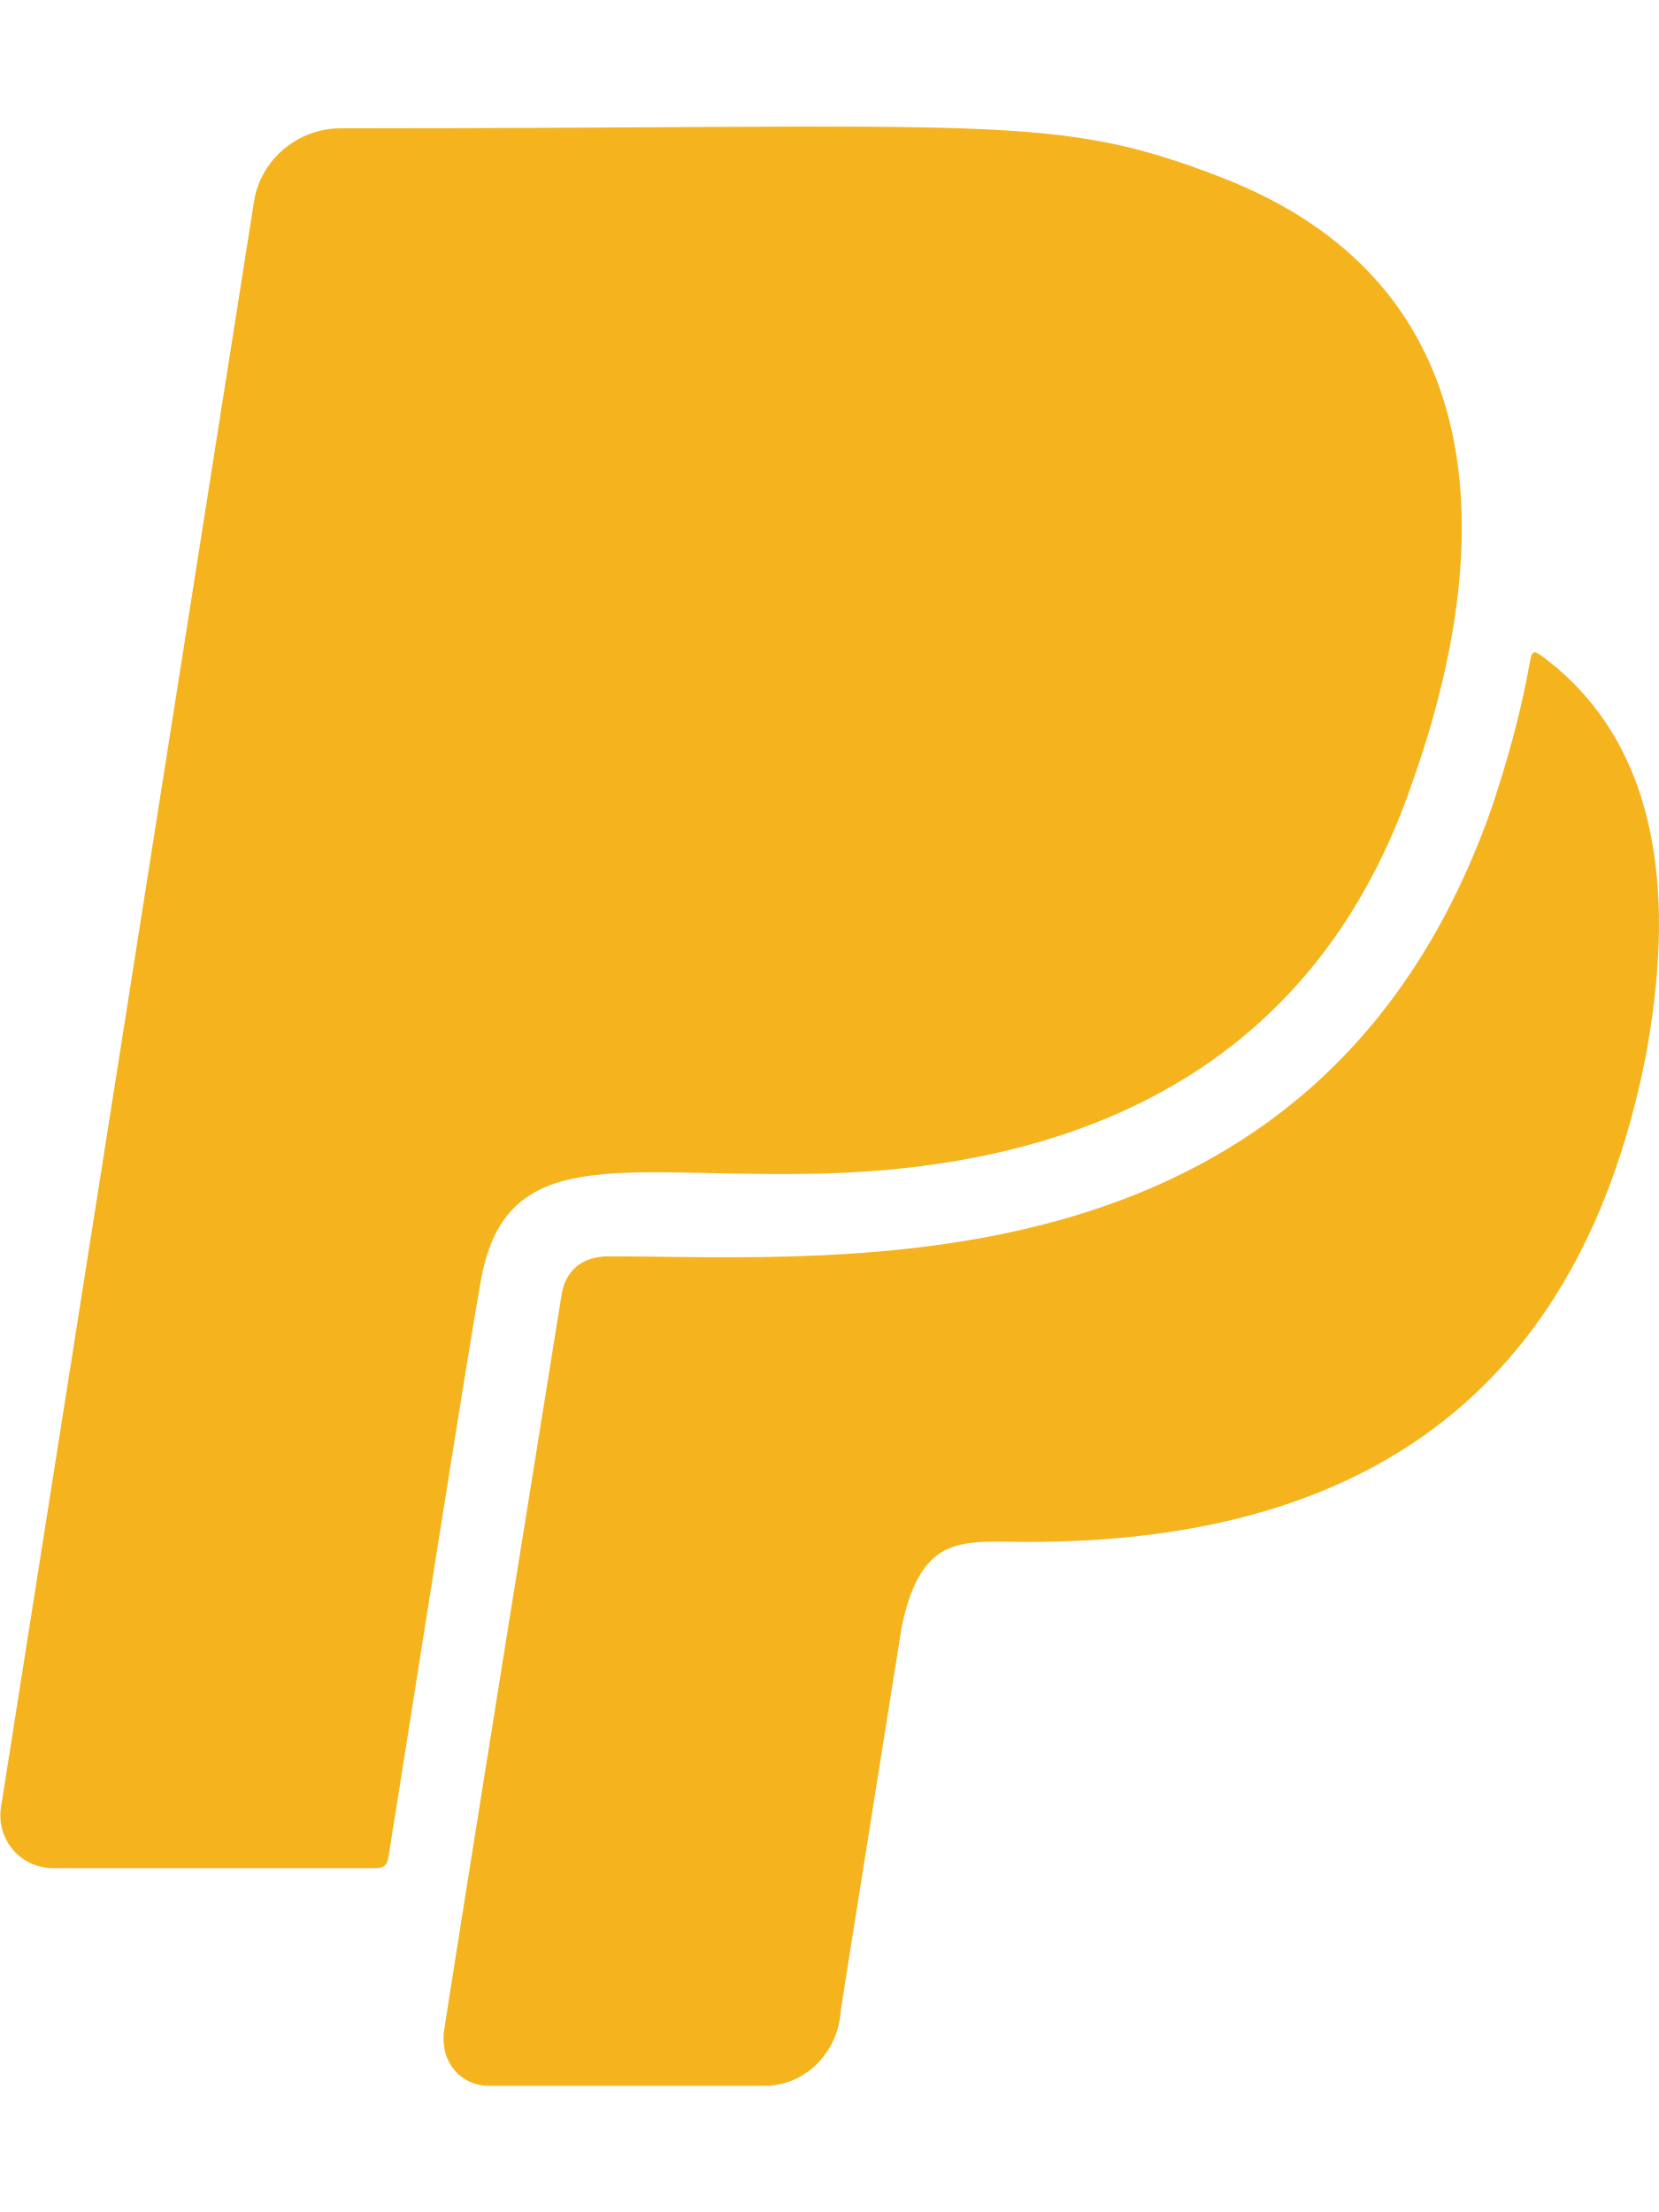
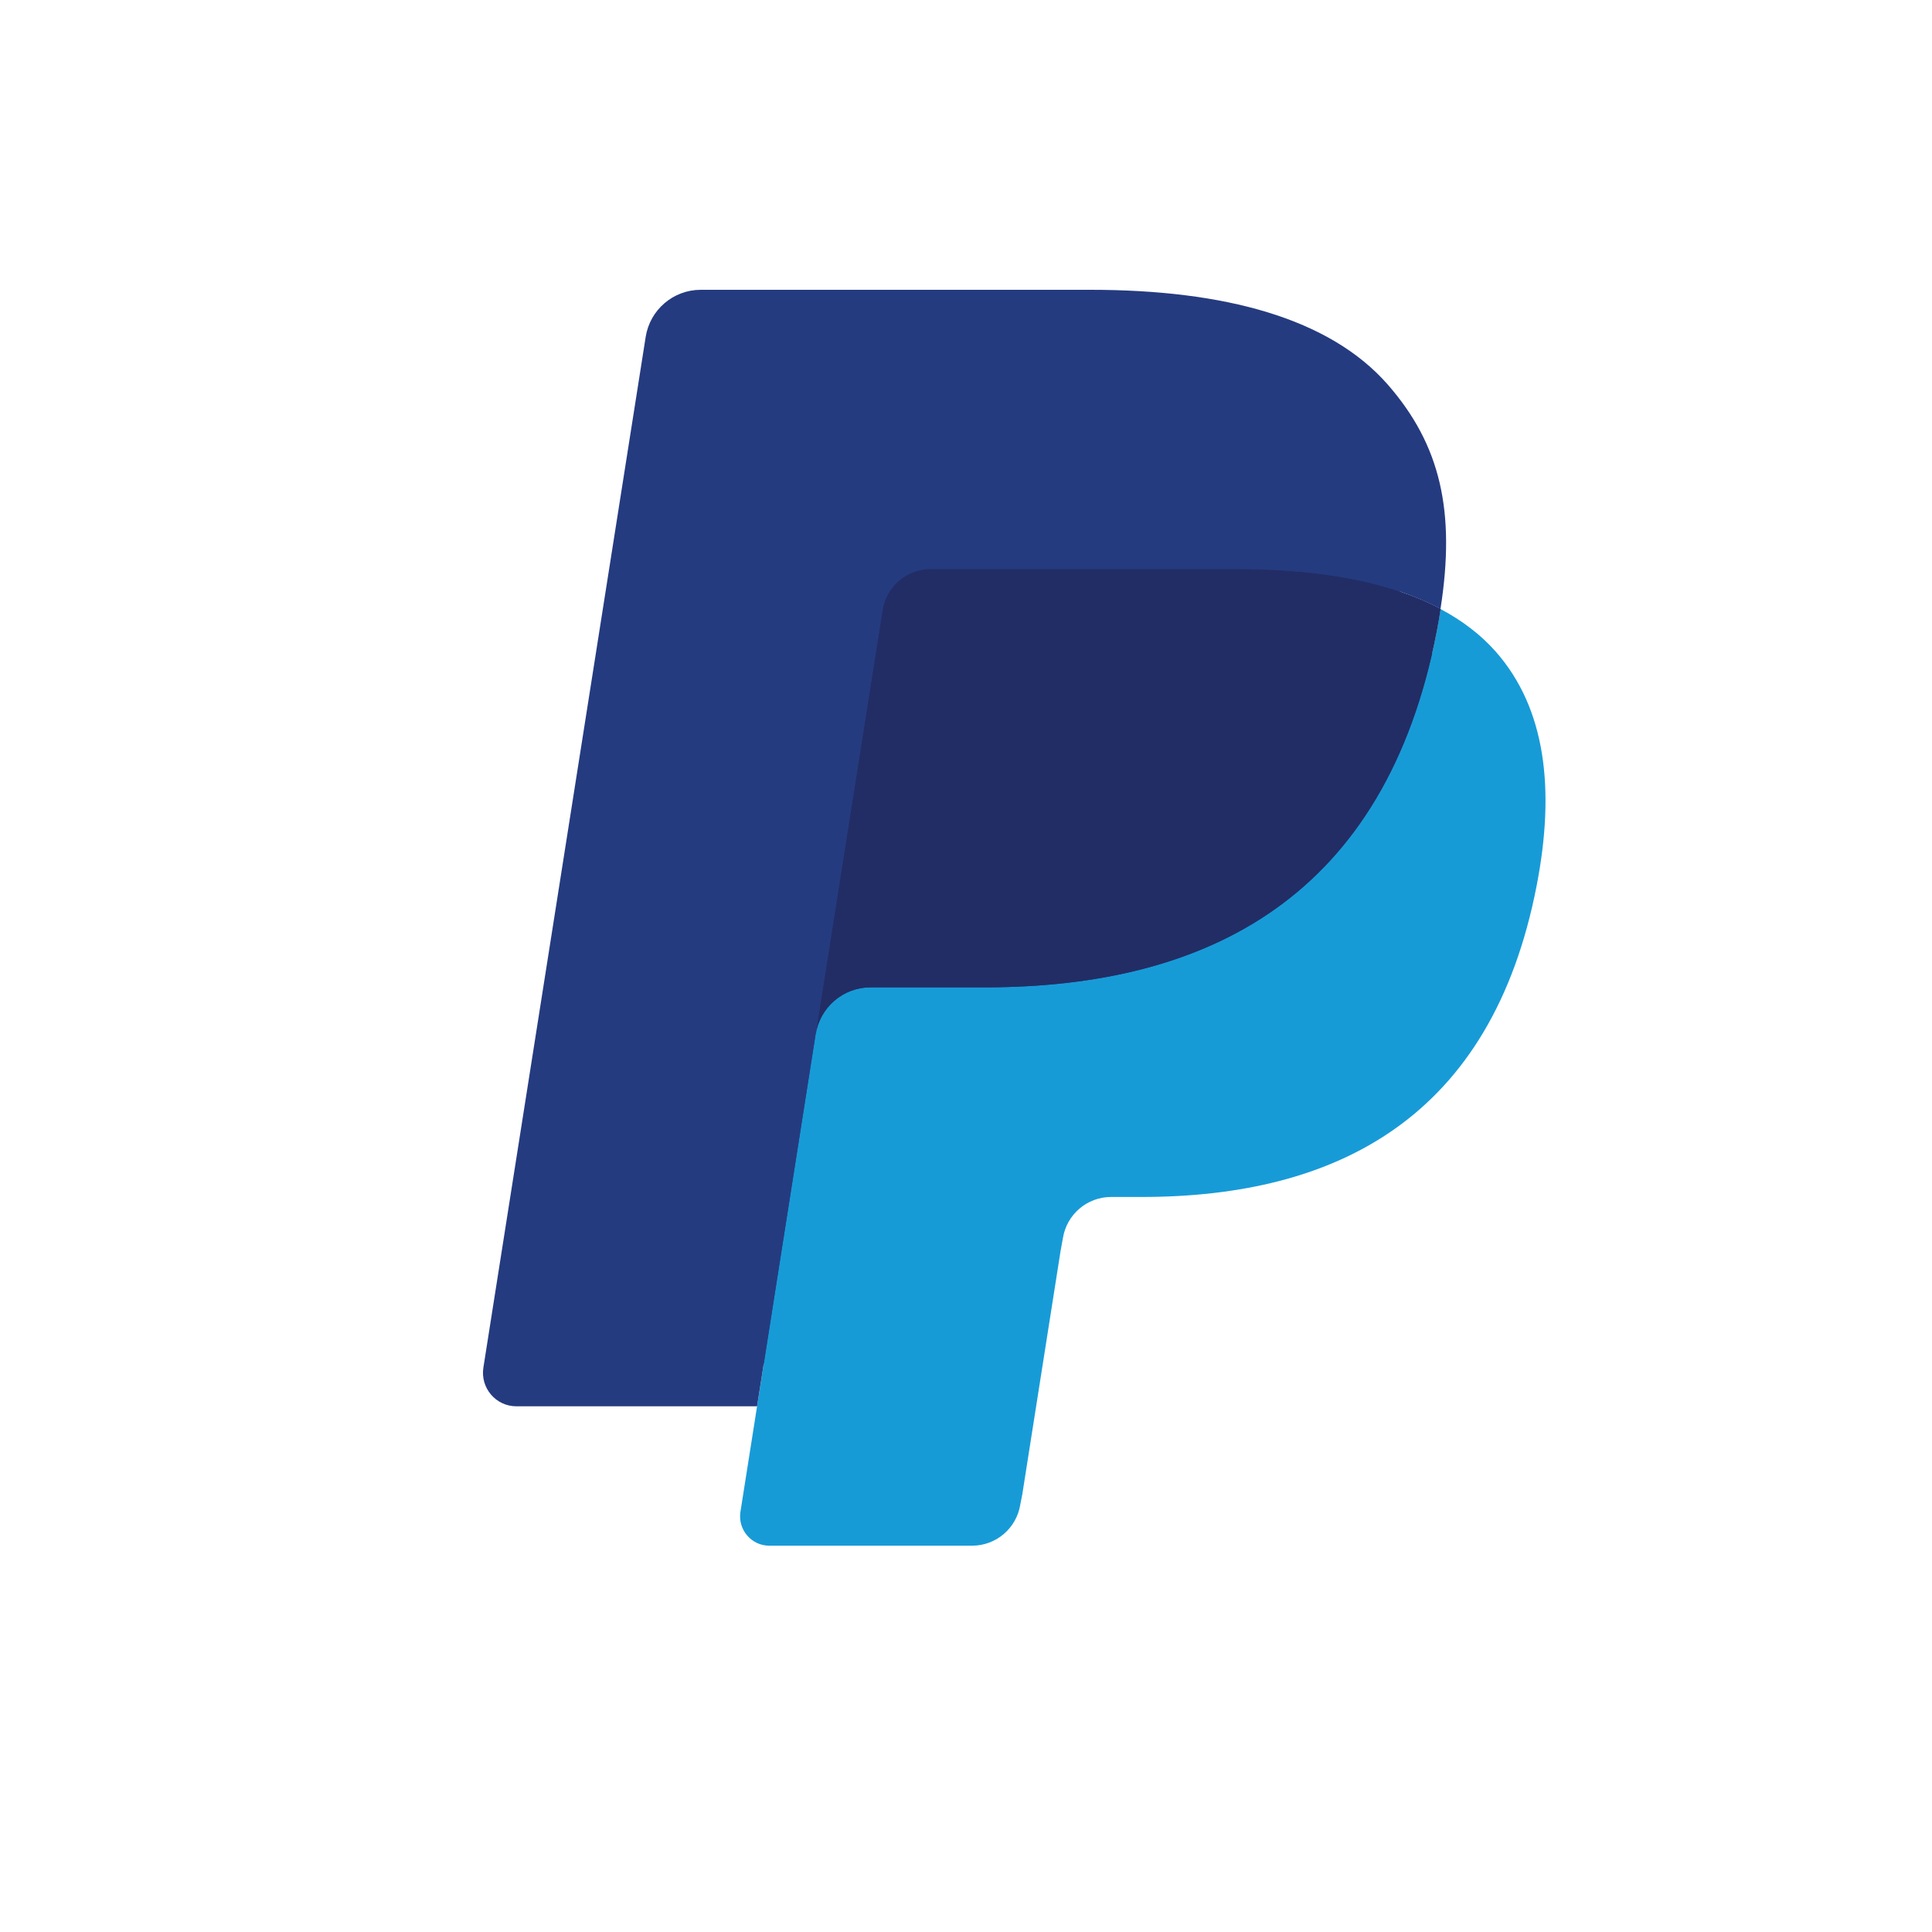
- <svg xmlns="http://www.w3.org/2000/svg" aria-hidden="true" focusable="false" data-prefix="fab" data-icon="paypal" class="svg-inline--fa fa-paypal fa-w-12" role="img" viewBox="0 0 384 512">
-   <path fill="#f5b41e" d="M111.4 295.9c-3.5 19.2-17.4 108.7-21.5 134-.3 1.8-1 2.5-3 2.5H12.3c-7.6 0-13.1-6.6-12.1-13.9L58.8 46.6c1.5-9.6 10.1-16.9 20-16.9 152.3 0 165.1-3.7 204 11.4 60.1 23.3 65.6 79.5 44 140.3-21.5 62.6-72.5 89.5-140.1 90.3-43.4.7-69.5-7-75.3 24.2zM357.1 152c-1.8-1.3-2.5-1.8-3 1.3-2 11.4-5.1 22.5-8.8 33.6-39.9 113.8-150.5 103.9-204.5 103.9-6.1 0-10.1 3.3-10.9 9.4-22.6 140.4-27.1 169.7-27.1 169.7-1 7.1 3.5 12.9 10.6 12.9h63.5c8.6 0 15.7-6.3 17.4-14.9.7-5.4-1.1 6.1 14.4-91.3 4.6-22 14.3-19.7 29.3-19.7 71 0 126.4-28.8 142.9-112.3 6.5-34.8 4.6-71.4-23.8-92.6z" />
+ <svg xmlns="http://www.w3.org/2000/svg" height="20" viewBox="0 0 20 20" width="20">
+   <g fill="none" transform="translate(5 3)">
+     <path d="m3.125 12.559.225-1.431-.501-.012h-2.393l1.663-10.56c.005-.032.022-.062.046-.083s.056-.033.089-.033h4.034c1.339 0 2.264.279 2.746.83.226.258.37.529.44.826.073.312.074.685.003 1.139l-.005.033v.291l.226.128c.191.101.342.217.458.35.194.221.319.502.372.835.055.342.037.75-.053 1.211-.103.531-.27.993-.495 1.371-.207.349-.471.638-.785.862-.299.213-.655.374-1.057.478-.39.102-.834.153-1.321.153h-.314c-.225 0-.443.081-.614.226-.172.148-.285.351-.32.572l-.024.129-.397 2.522-.018.093c-.005.029-.013.044-.025.054-.011.009-.026.015-.041.015z" fill="#253b80" />
+     <path d="m9.913 3.303c-.012.077-.026.156-.041.237-.532 2.736-2.352 3.681-4.677 3.681h-1.184c-.284 0-.524.207-.568.488l-.606 3.85-.172 1.091c-.029.184.113.351.299.351h2.099c.249 0 .46-.181.499-.426l.021-.107.395-2.512.025-.138c.039-.246.25-.427.499-.427h.314c2.034 0 3.626-.827 4.091-3.221.194-1.0.094-1.835-.421-2.422-.156-.177-.349-.324-.575-.444z" fill="#179bd7" />
+     <path d="m9.356 3.081c-.081-.024-.165-.045-.251-.065-.086-.019-.175-.036-.266-.05-.319-.052-.669-.076-1.043-.076h-3.162c-.078 0-.152.018-.218.05-.146.07-.254.209-.28.378l-.673 4.267-.019.124c.044-.281.284-.488.568-.488h1.184c2.325 0 4.145-.946 4.677-3.681.016-.081.029-.16.041-.237-.135-.072-.28-.133-.437-.185-.039-.013-.079-.025-.119-.037z" fill="#222d65" />
+     <path d="m4.135 3.317c.026-.169.135-.308.28-.377.067-.032.14-.05.218-.05h3.162c.375 0 .724.025 1.043.076.091.015.18.031.266.05.086.019.17.041.251.065.04.012.08.025.12.037.157.052.303.114.437.185.158-1.011-.001-1.699-.547-2.323-.602-.686-1.688-.98-3.077-.98h-4.034c-.284 0-.526.207-.57.488l-1.68 10.669c-.033.211.129.401.342.401h2.491l.625-3.974z" fill="#253b80" />
+   </g>
</svg>
